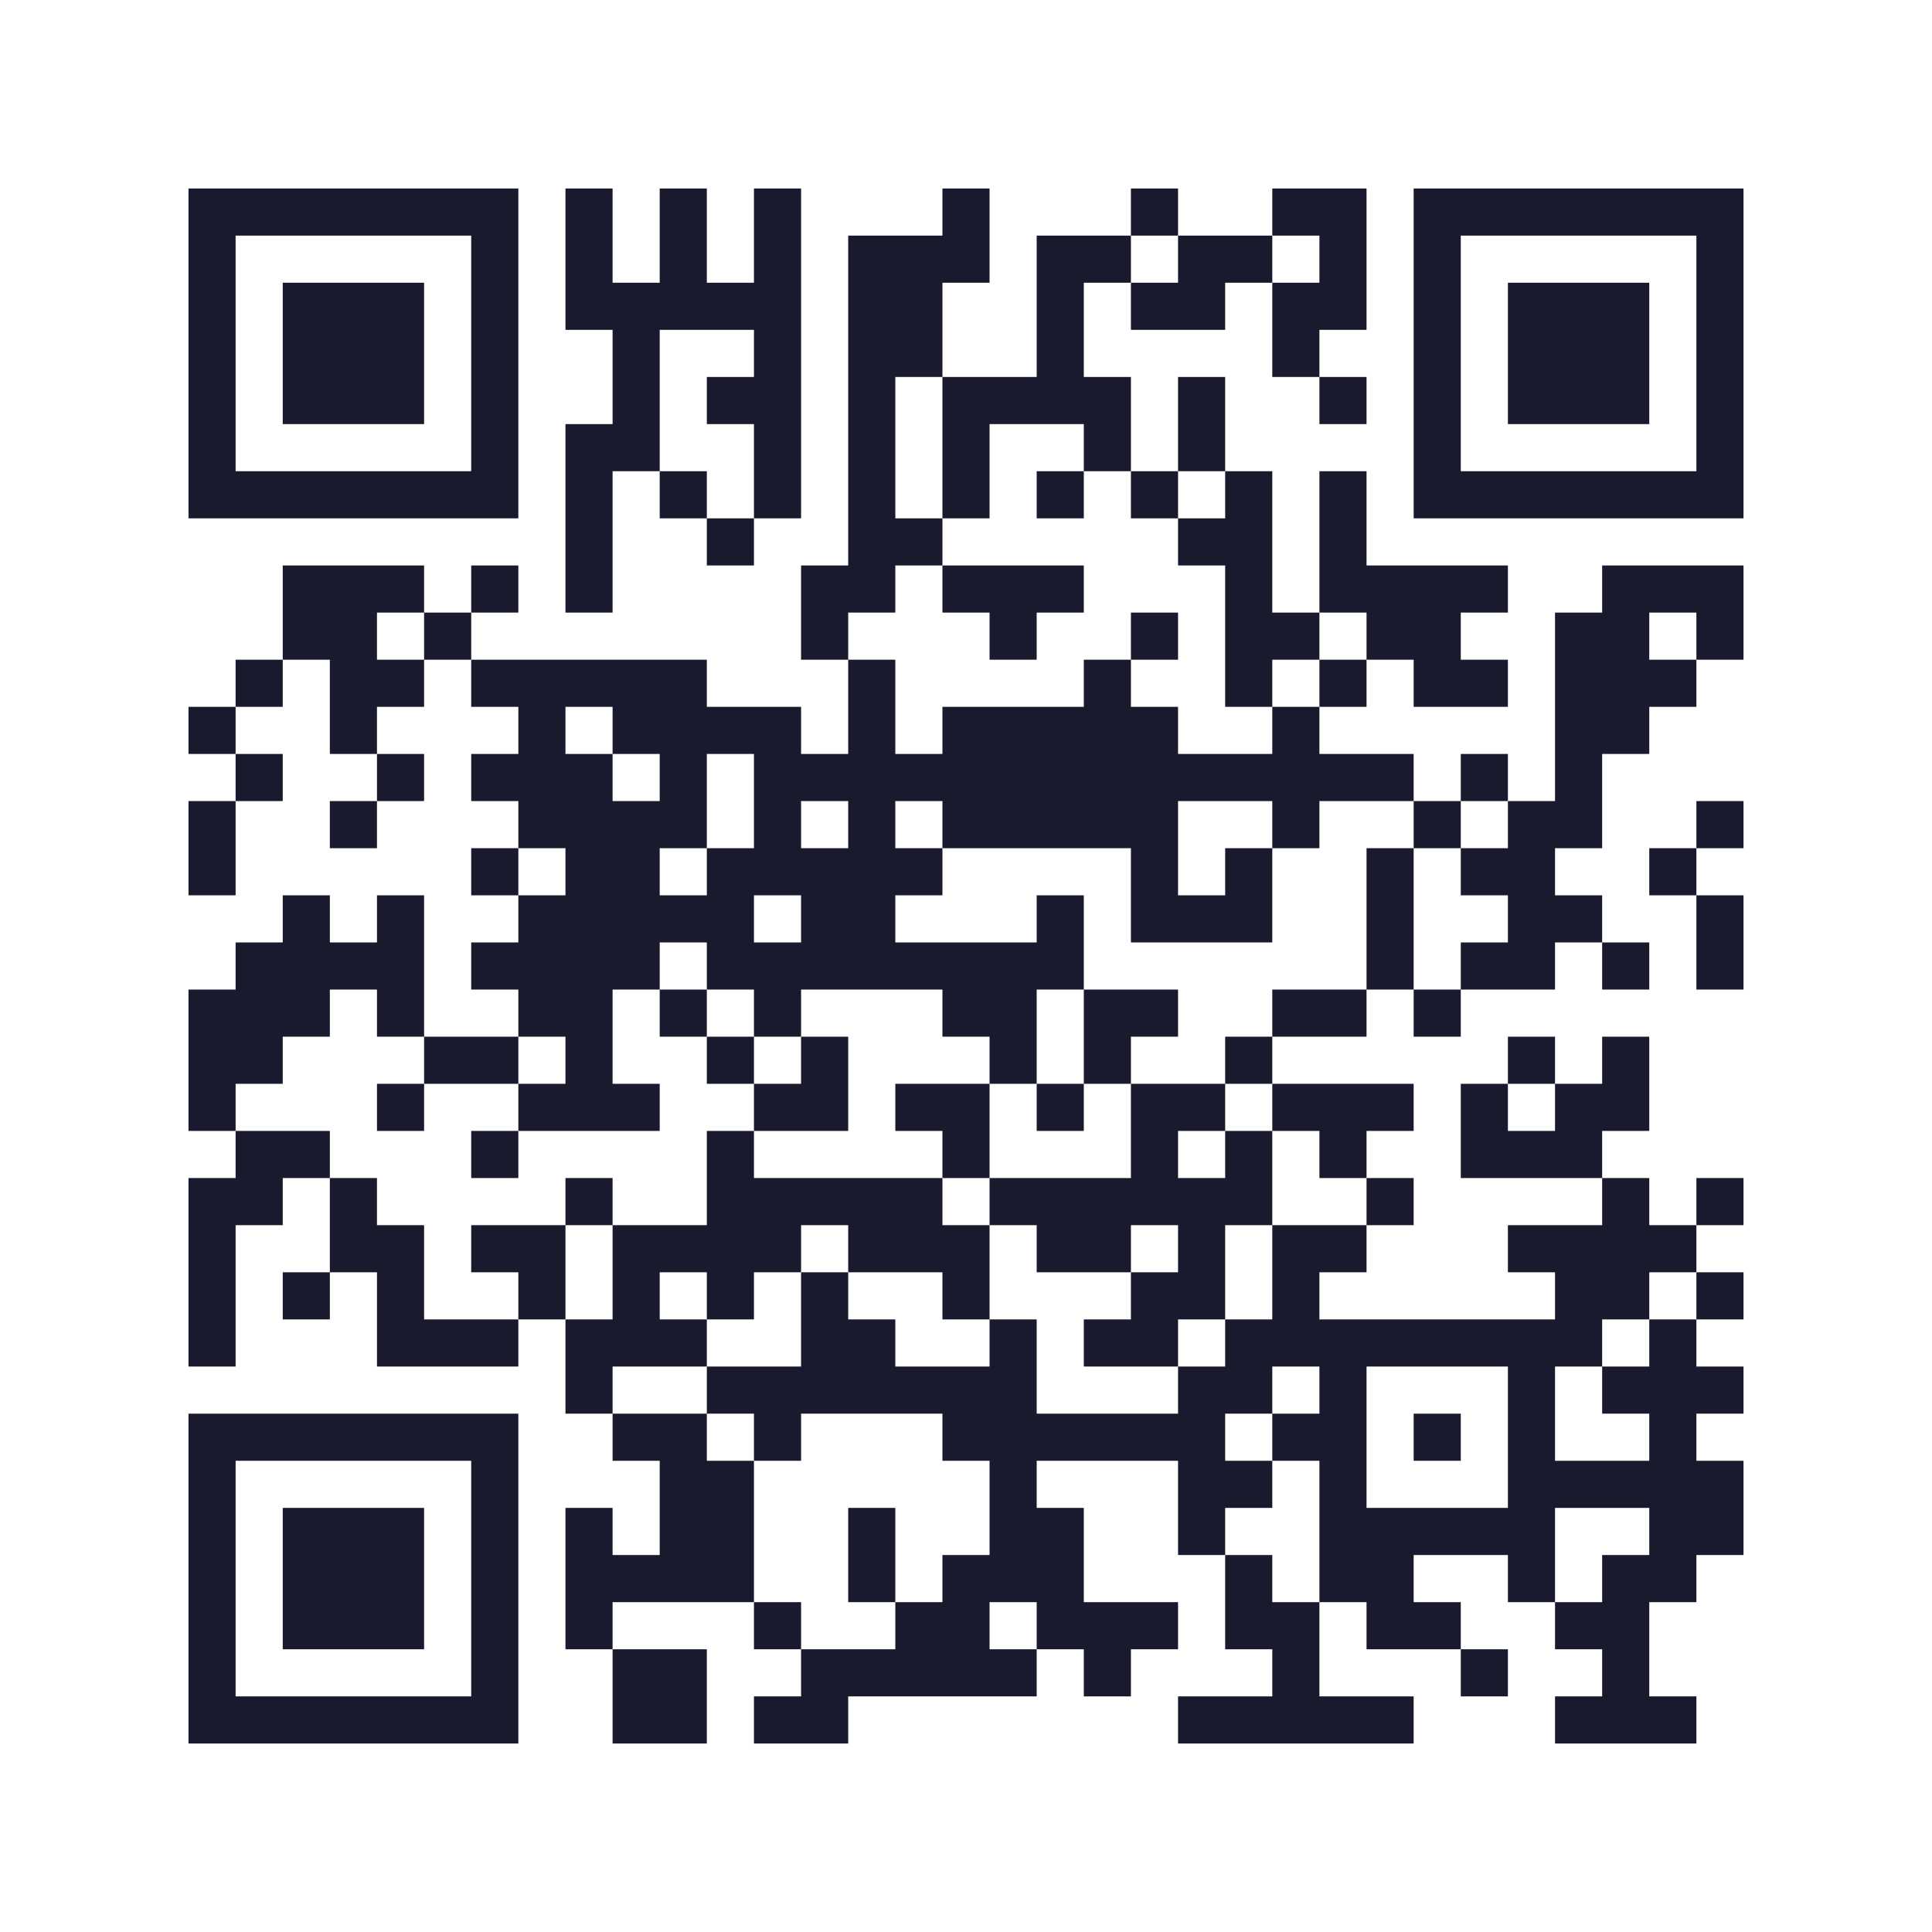
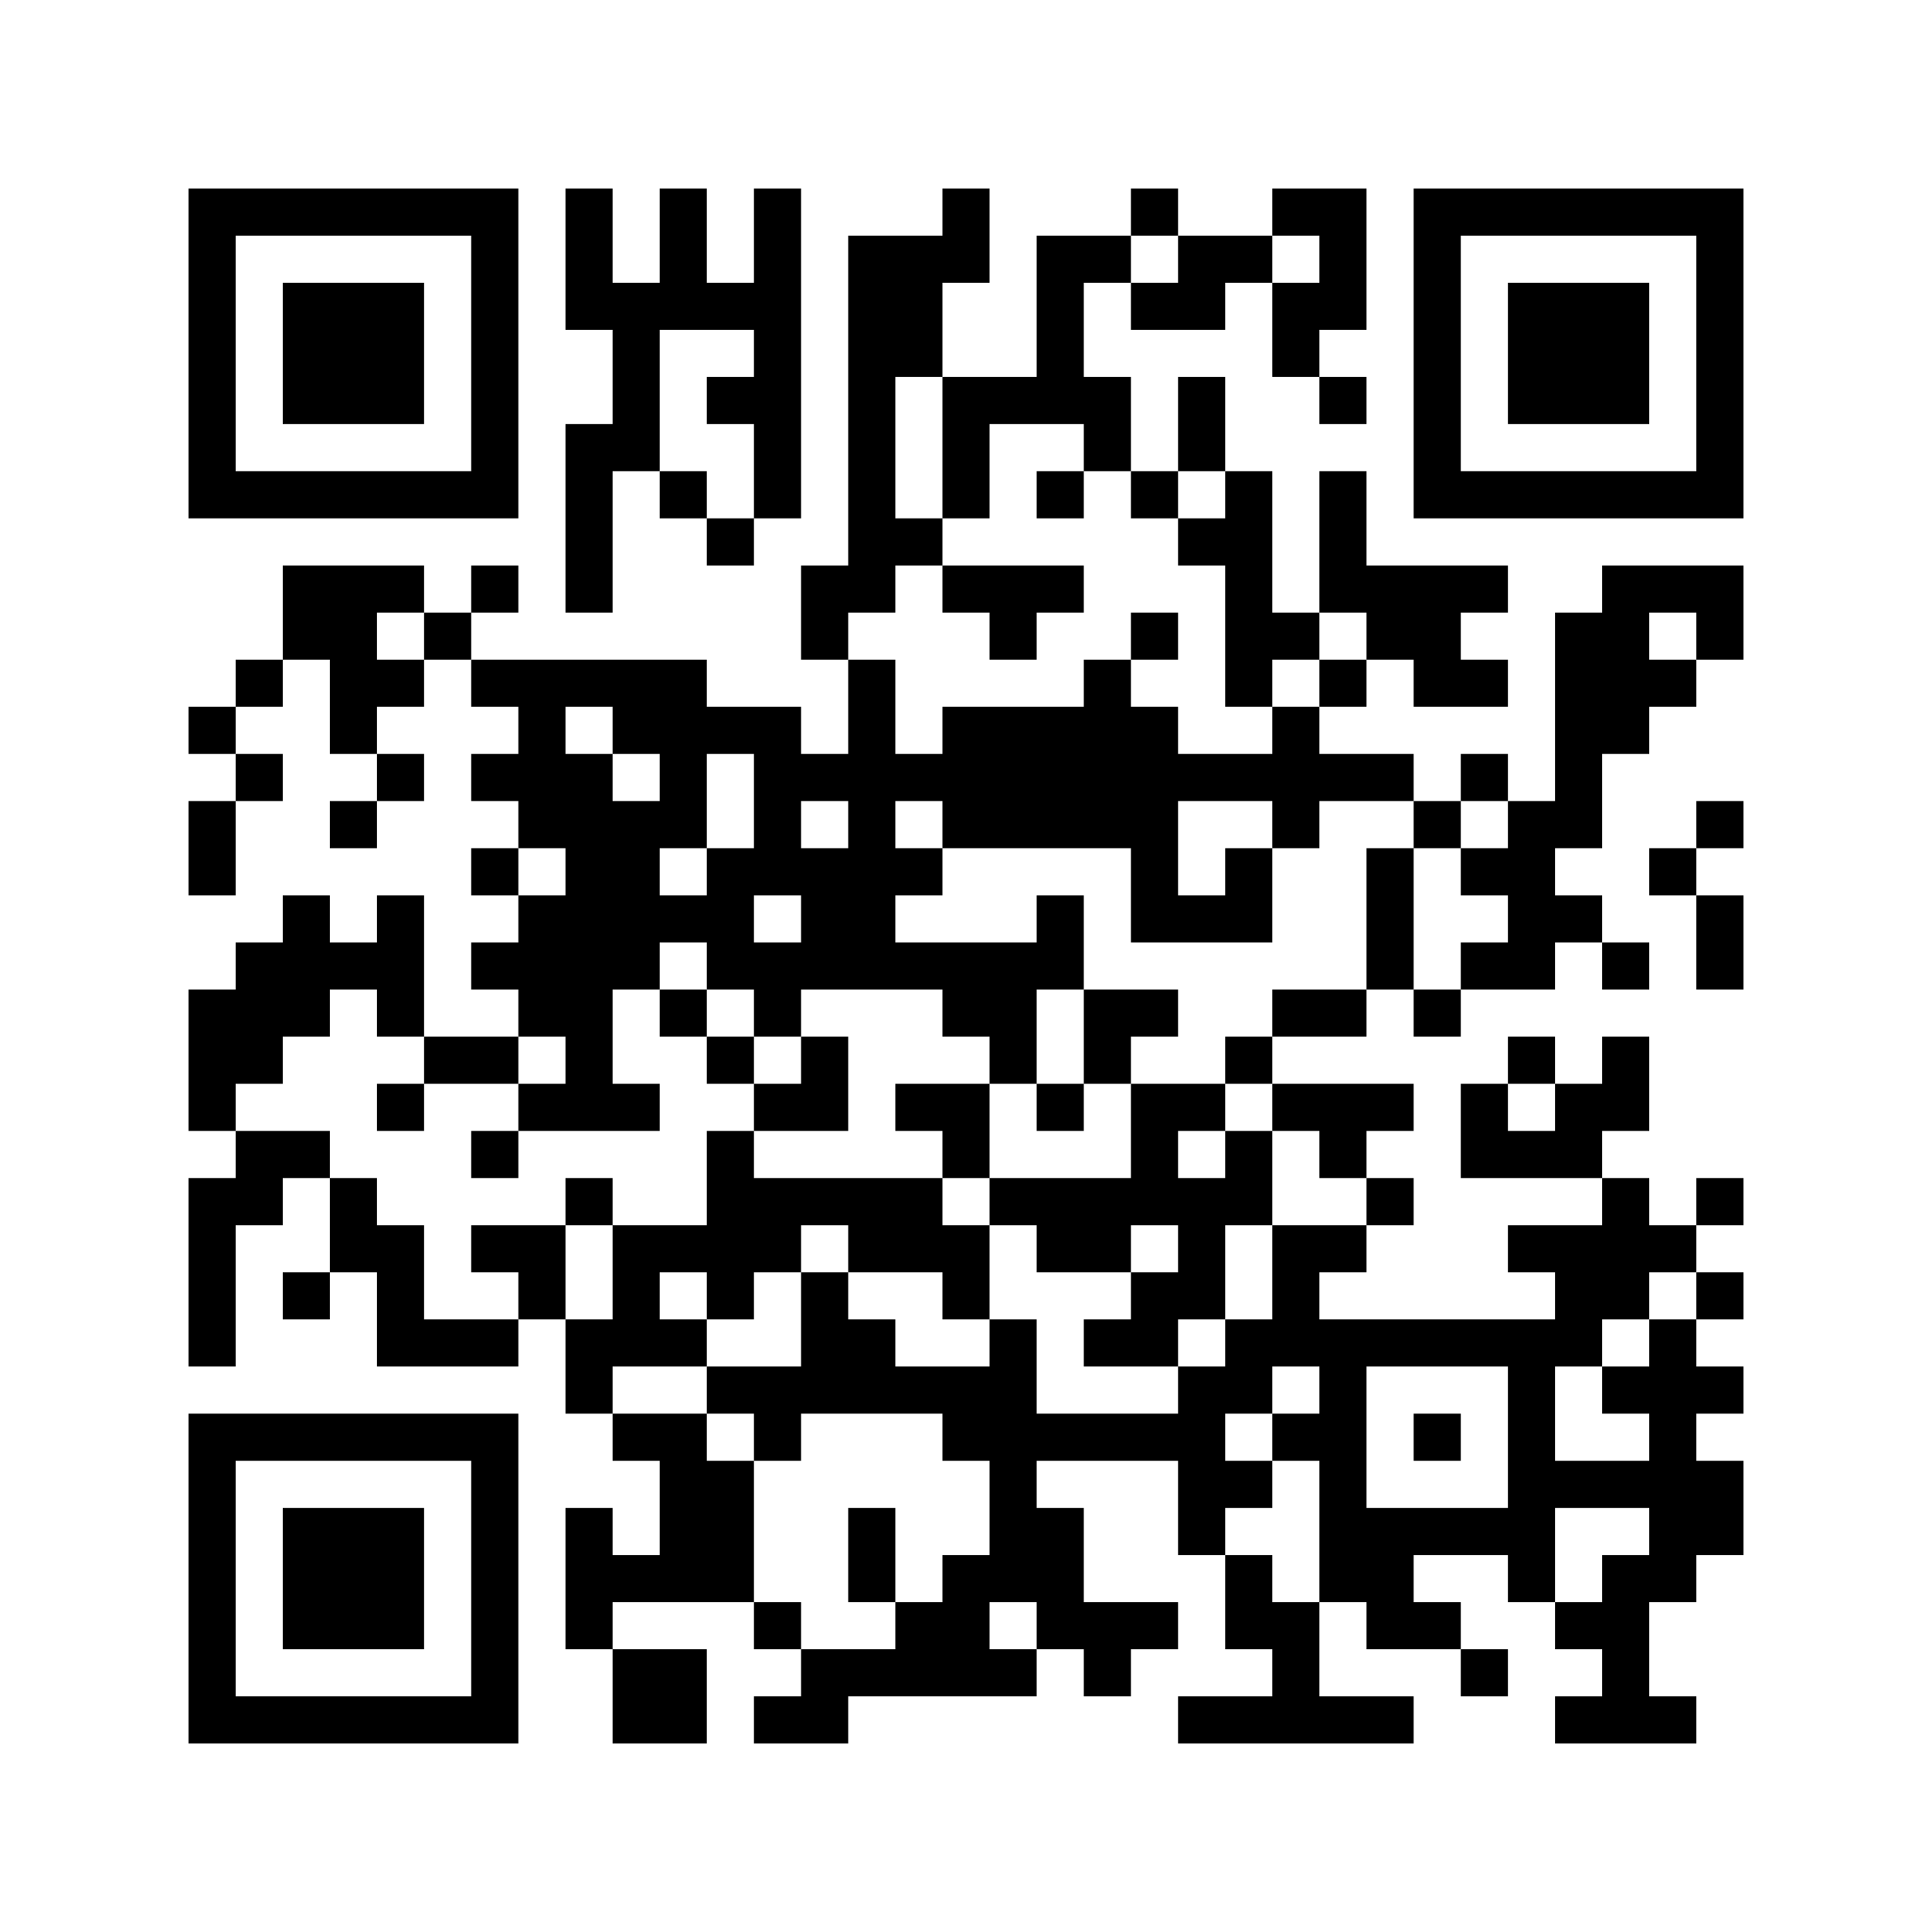
<svg xmlns="http://www.w3.org/2000/svg" width="82mm" height="82mm" version="1.1" viewBox="0 0 82 82">
-   <path d="M8,8H10V10H8zM10,8H12V10H10zM12,8H14V10H12zM14,8H16V10H14zM16,8H18V10H16zM18,8H20V10H18zM20,8H22V10H20zM24,8H26V10H24zM28,8H30V10H28zM32,8H34V10H32zM40,8H42V10H40zM48,8H50V10H48zM54,8H56V10H54zM56,8H58V10H56zM60,8H62V10H60zM62,8H64V10H62zM64,8H66V10H64zM66,8H68V10H66zM68,8H70V10H68zM70,8H72V10H70zM72,8H74V10H72zM8,10H10V12H8zM20,10H22V12H20zM24,10H26V12H24zM28,10H30V12H28zM32,10H34V12H32zM36,10H38V12H36zM38,10H40V12H38zM40,10H42V12H40zM44,10H46V12H44zM46,10H48V12H46zM50,10H52V12H50zM52,10H54V12H52zM56,10H58V12H56zM60,10H62V12H60zM72,10H74V12H72zM8,12H10V14H8zM12,12H14V14H12zM14,12H16V14H14zM16,12H18V14H16zM20,12H22V14H20zM24,12H26V14H24zM26,12H28V14H26zM28,12H30V14H28zM30,12H32V14H30zM32,12H34V14H32zM36,12H38V14H36zM38,12H40V14H38zM44,12H46V14H44zM48,12H50V14H48zM50,12H52V14H50zM54,12H56V14H54zM56,12H58V14H56zM60,12H62V14H60zM64,12H66V14H64zM66,12H68V14H66zM68,12H70V14H68zM72,12H74V14H72zM8,14H10V16H8zM12,14H14V16H12zM14,14H16V16H14zM16,14H18V16H16zM20,14H22V16H20zM26,14H28V16H26zM32,14H34V16H32zM36,14H38V16H36zM38,14H40V16H38zM44,14H46V16H44zM54,14H56V16H54zM60,14H62V16H60zM64,14H66V16H64zM66,14H68V16H66zM68,14H70V16H68zM72,14H74V16H72zM8,16H10V18H8zM12,16H14V18H12zM14,16H16V18H14zM16,16H18V18H16zM20,16H22V18H20zM26,16H28V18H26zM30,16H32V18H30zM32,16H34V18H32zM36,16H38V18H36zM40,16H42V18H40zM42,16H44V18H42zM44,16H46V18H44zM46,16H48V18H46zM50,16H52V18H50zM56,16H58V18H56zM60,16H62V18H60zM64,16H66V18H64zM66,16H68V18H66zM68,16H70V18H68zM72,16H74V18H72zM8,18H10V20H8zM20,18H22V20H20zM24,18H26V20H24zM26,18H28V20H26zM32,18H34V20H32zM36,18H38V20H36zM40,18H42V20H40zM46,18H48V20H46zM50,18H52V20H50zM60,18H62V20H60zM72,18H74V20H72zM8,20H10V22H8zM10,20H12V22H10zM12,20H14V22H12zM14,20H16V22H14zM16,20H18V22H16zM18,20H20V22H18zM20,20H22V22H20zM24,20H26V22H24zM28,20H30V22H28zM32,20H34V22H32zM36,20H38V22H36zM40,20H42V22H40zM44,20H46V22H44zM48,20H50V22H48zM52,20H54V22H52zM56,20H58V22H56zM60,20H62V22H60zM62,20H64V22H62zM64,20H66V22H64zM66,20H68V22H66zM68,20H70V22H68zM70,20H72V22H70zM72,20H74V22H72zM24,22H26V24H24zM30,22H32V24H30zM36,22H38V24H36zM38,22H40V24H38zM50,22H52V24H50zM52,22H54V24H52zM56,22H58V24H56zM12,24H14V26H12zM14,24H16V26H14zM16,24H18V26H16zM20,24H22V26H20zM24,24H26V26H24zM34,24H36V26H34zM36,24H38V26H36zM40,24H42V26H40zM42,24H44V26H42zM44,24H46V26H44zM52,24H54V26H52zM56,24H58V26H56zM58,24H60V26H58zM60,24H62V26H60zM62,24H64V26H62zM68,24H70V26H68zM70,24H72V26H70zM72,24H74V26H72zM12,26H14V28H12zM14,26H16V28H14zM18,26H20V28H18zM34,26H36V28H34zM42,26H44V28H42zM48,26H50V28H48zM52,26H54V28H52zM54,26H56V28H54zM58,26H60V28H58zM60,26H62V28H60zM66,26H68V28H66zM68,26H70V28H68zM72,26H74V28H72zM10,28H12V30H10zM14,28H16V30H14zM16,28H18V30H16zM20,28H22V30H20zM22,28H24V30H22zM24,28H26V30H24zM26,28H28V30H26zM28,28H30V30H28zM36,28H38V30H36zM46,28H48V30H46zM52,28H54V30H52zM56,28H58V30H56zM60,28H62V30H60zM62,28H64V30H62zM66,28H68V30H66zM68,28H70V30H68zM70,28H72V30H70zM8,30H10V32H8zM14,30H16V32H14zM22,30H24V32H22zM26,30H28V32H26zM28,30H30V32H28zM30,30H32V32H30zM32,30H34V32H32zM36,30H38V32H36zM40,30H42V32H40zM42,30H44V32H42zM44,30H46V32H44zM46,30H48V32H46zM48,30H50V32H48zM54,30H56V32H54zM66,30H68V32H66zM68,30H70V32H68zM10,32H12V34H10zM16,32H18V34H16zM20,32H22V34H20zM22,32H24V34H22zM24,32H26V34H24zM28,32H30V34H28zM32,32H34V34H32zM34,32H36V34H34zM36,32H38V34H36zM38,32H40V34H38zM40,32H42V34H40zM42,32H44V34H42zM44,32H46V34H44zM46,32H48V34H46zM48,32H50V34H48zM50,32H52V34H50zM52,32H54V34H52zM54,32H56V34H54zM56,32H58V34H56zM58,32H60V34H58zM62,32H64V34H62zM66,32H68V34H66zM8,34H10V36H8zM14,34H16V36H14zM22,34H24V36H22zM24,34H26V36H24zM26,34H28V36H26zM28,34H30V36H28zM32,34H34V36H32zM36,34H38V36H36zM40,34H42V36H40zM42,34H44V36H42zM44,34H46V36H44zM46,34H48V36H46zM48,34H50V36H48zM54,34H56V36H54zM60,34H62V36H60zM64,34H66V36H64zM66,34H68V36H66zM72,34H74V36H72zM8,36H10V38H8zM20,36H22V38H20zM24,36H26V38H24zM26,36H28V38H26zM30,36H32V38H30zM32,36H34V38H32zM34,36H36V38H34zM36,36H38V38H36zM38,36H40V38H38zM48,36H50V38H48zM52,36H54V38H52zM58,36H60V38H58zM62,36H64V38H62zM64,36H66V38H64zM70,36H72V38H70zM12,38H14V40H12zM16,38H18V40H16zM22,38H24V40H22zM24,38H26V40H24zM26,38H28V40H26zM28,38H30V40H28zM30,38H32V40H30zM34,38H36V40H34zM36,38H38V40H36zM44,38H46V40H44zM48,38H50V40H48zM50,38H52V40H50zM52,38H54V40H52zM58,38H60V40H58zM64,38H66V40H64zM66,38H68V40H66zM72,38H74V40H72zM10,40H12V42H10zM12,40H14V42H12zM14,40H16V42H14zM16,40H18V42H16zM20,40H22V42H20zM22,40H24V42H22zM24,40H26V42H24zM26,40H28V42H26zM30,40H32V42H30zM32,40H34V42H32zM34,40H36V42H34zM36,40H38V42H36zM38,40H40V42H38zM40,40H42V42H40zM42,40H44V42H42zM44,40H46V42H44zM58,40H60V42H58zM62,40H64V42H62zM64,40H66V42H64zM68,40H70V42H68zM72,40H74V42H72zM8,42H10V44H8zM10,42H12V44H10zM12,42H14V44H12zM16,42H18V44H16zM22,42H24V44H22zM24,42H26V44H24zM28,42H30V44H28zM32,42H34V44H32zM40,42H42V44H40zM42,42H44V44H42zM46,42H48V44H46zM48,42H50V44H48zM54,42H56V44H54zM56,42H58V44H56zM60,42H62V44H60zM8,44H10V46H8zM10,44H12V46H10zM18,44H20V46H18zM20,44H22V46H20zM24,44H26V46H24zM30,44H32V46H30zM34,44H36V46H34zM42,44H44V46H42zM46,44H48V46H46zM52,44H54V46H52zM64,44H66V46H64zM68,44H70V46H68zM8,46H10V48H8zM16,46H18V48H16zM22,46H24V48H22zM24,46H26V48H24zM26,46H28V48H26zM32,46H34V48H32zM34,46H36V48H34zM38,46H40V48H38zM40,46H42V48H40zM44,46H46V48H44zM48,46H50V48H48zM50,46H52V48H50zM54,46H56V48H54zM56,46H58V48H56zM58,46H60V48H58zM62,46H64V48H62zM66,46H68V48H66zM68,46H70V48H68zM10,48H12V50H10zM12,48H14V50H12zM20,48H22V50H20zM30,48H32V50H30zM40,48H42V50H40zM48,48H50V50H48zM52,48H54V50H52zM56,48H58V50H56zM62,48H64V50H62zM64,48H66V50H64zM66,48H68V50H66zM8,50H10V52H8zM10,50H12V52H10zM14,50H16V52H14zM24,50H26V52H24zM30,50H32V52H30zM32,50H34V52H32zM34,50H36V52H34zM36,50H38V52H36zM38,50H40V52H38zM42,50H44V52H42zM44,50H46V52H44zM46,50H48V52H46zM48,50H50V52H48zM50,50H52V52H50zM52,50H54V52H52zM58,50H60V52H58zM68,50H70V52H68zM72,50H74V52H72zM8,52H10V54H8zM14,52H16V54H14zM16,52H18V54H16zM20,52H22V54H20zM22,52H24V54H22zM26,52H28V54H26zM28,52H30V54H28zM30,52H32V54H30zM32,52H34V54H32zM36,52H38V54H36zM38,52H40V54H38zM40,52H42V54H40zM44,52H46V54H44zM46,52H48V54H46zM50,52H52V54H50zM54,52H56V54H54zM56,52H58V54H56zM64,52H66V54H64zM66,52H68V54H66zM68,52H70V54H68zM70,52H72V54H70zM8,54H10V56H8zM12,54H14V56H12zM16,54H18V56H16zM22,54H24V56H22zM26,54H28V56H26zM30,54H32V56H30zM34,54H36V56H34zM40,54H42V56H40zM48,54H50V56H48zM50,54H52V56H50zM54,54H56V56H54zM66,54H68V56H66zM68,54H70V56H68zM72,54H74V56H72zM8,56H10V58H8zM16,56H18V58H16zM18,56H20V58H18zM20,56H22V58H20zM24,56H26V58H24zM26,56H28V58H26zM28,56H30V58H28zM34,56H36V58H34zM36,56H38V58H36zM42,56H44V58H42zM46,56H48V58H46zM48,56H50V58H48zM52,56H54V58H52zM54,56H56V58H54zM56,56H58V58H56zM58,56H60V58H58zM60,56H62V58H60zM62,56H64V58H62zM64,56H66V58H64zM66,56H68V58H66zM70,56H72V58H70zM24,58H26V60H24zM30,58H32V60H30zM32,58H34V60H32zM34,58H36V60H34zM36,58H38V60H36zM38,58H40V60H38zM40,58H42V60H40zM42,58H44V60H42zM50,58H52V60H50zM52,58H54V60H52zM56,58H58V60H56zM64,58H66V60H64zM68,58H70V60H68zM70,58H72V60H70zM72,58H74V60H72zM8,60H10V62H8zM10,60H12V62H10zM12,60H14V62H12zM14,60H16V62H14zM16,60H18V62H16zM18,60H20V62H18zM20,60H22V62H20zM26,60H28V62H26zM28,60H30V62H28zM32,60H34V62H32zM40,60H42V62H40zM42,60H44V62H42zM44,60H46V62H44zM46,60H48V62H46zM48,60H50V62H48zM50,60H52V62H50zM54,60H56V62H54zM56,60H58V62H56zM60,60H62V62H60zM64,60H66V62H64zM70,60H72V62H70zM8,62H10V64H8zM20,62H22V64H20zM28,62H30V64H28zM30,62H32V64H30zM42,62H44V64H42zM50,62H52V64H50zM52,62H54V64H52zM56,62H58V64H56zM64,62H66V64H64zM66,62H68V64H66zM68,62H70V64H68zM70,62H72V64H70zM72,62H74V64H72zM8,64H10V66H8zM12,64H14V66H12zM14,64H16V66H14zM16,64H18V66H16zM20,64H22V66H20zM24,64H26V66H24zM28,64H30V66H28zM30,64H32V66H30zM36,64H38V66H36zM42,64H44V66H42zM44,64H46V66H44zM50,64H52V66H50zM56,64H58V66H56zM58,64H60V66H58zM60,64H62V66H60zM62,64H64V66H62zM64,64H66V66H64zM70,64H72V66H70zM72,64H74V66H72zM8,66H10V68H8zM12,66H14V68H12zM14,66H16V68H14zM16,66H18V68H16zM20,66H22V68H20zM24,66H26V68H24zM26,66H28V68H26zM28,66H30V68H28zM30,66H32V68H30zM36,66H38V68H36zM40,66H42V68H40zM42,66H44V68H42zM44,66H46V68H44zM52,66H54V68H52zM56,66H58V68H56zM58,66H60V68H58zM64,66H66V68H64zM68,66H70V68H68zM70,66H72V68H70zM8,68H10V70H8zM12,68H14V70H12zM14,68H16V70H14zM16,68H18V70H16zM20,68H22V70H20zM24,68H26V70H24zM32,68H34V70H32zM38,68H40V70H38zM40,68H42V70H40zM44,68H46V70H44zM46,68H48V70H46zM48,68H50V70H48zM52,68H54V70H52zM54,68H56V70H54zM58,68H60V70H58zM60,68H62V70H60zM66,68H68V70H66zM68,68H70V70H68zM8,70H10V72H8zM20,70H22V72H20zM26,70H28V72H26zM28,70H30V72H28zM34,70H36V72H34zM36,70H38V72H36zM38,70H40V72H38zM40,70H42V72H40zM42,70H44V72H42zM46,70H48V72H46zM54,70H56V72H54zM62,70H64V72H62zM68,70H70V72H68zM8,72H10V74H8zM10,72H12V74H10zM12,72H14V74H12zM14,72H16V74H14zM16,72H18V74H16zM18,72H20V74H18zM20,72H22V74H20zM26,72H28V74H26zM28,72H30V74H28zM32,72H34V74H32zM34,72H36V74H34zM50,72H52V74H50zM52,72H54V74H52zM54,72H56V74H54zM56,72H58V74H56zM58,72H60V74H58zM66,72H68V74H66zM68,72H70V74H68zM70,72H72V74H70z" id="qr-path" fill="#1a1a2e" fill-opacity="1" fill-rule="nonzero" stroke="none" />
+   <path d="M8,8H10V10H8zM10,8H12V10H10zM12,8H14V10H12zM14,8H16V10H14zM16,8H18V10H16zM18,8H20V10H18zM20,8H22V10H20zM24,8H26V10H24zM28,8H30V10H28zM32,8H34V10H32zM40,8H42V10H40zM48,8H50V10H48zM54,8H56V10H54zM56,8H58V10H56zM60,8H62V10H60zM62,8H64V10H62zM64,8H66V10H64zM66,8H68V10H66zM68,8H70V10H68zM70,8H72V10H70zM72,8H74V10H72zM8,10H10V12H8zM20,10H22V12H20zM24,10H26V12H24zM28,10H30V12H28zM32,10H34V12H32zM36,10H38V12H36zM38,10H40V12H38zM40,10H42V12H40zM44,10H46V12H44zM46,10H48V12H46zM50,10H52V12H50zM52,10H54V12H52zM56,10H58V12H56zM60,10H62V12H60zM72,10H74V12H72zM8,12H10V14H8zM12,12H14V14H12zM14,12H16V14H14zM16,12H18V14H16zM20,12H22V14H20zM24,12H26V14H24zM26,12H28V14H26zM28,12H30V14H28zM30,12H32V14H30zM32,12H34V14H32zM36,12H38V14H36zM38,12H40V14H38zM44,12H46V14H44zM48,12H50V14H48zM50,12H52V14H50zM54,12H56V14H54zM56,12H58V14H56zM60,12H62V14H60zM64,12H66V14H64zM66,12H68V14H66zM68,12H70V14H68zM72,12H74V14H72zM8,14H10V16H8zM12,14H14V16H12zM14,14H16V16H14zM16,14H18V16H16zM20,14H22V16H20zM26,14H28V16H26zM32,14H34V16H32zM36,14H38V16H36zM38,14H40V16H38zM44,14H46V16H44zM54,14H56V16H54zM60,14H62V16H60zM64,14H66V16H64zM66,14H68V16H66zM68,14H70V16H68zM72,14H74V16H72zM8,16H10V18H8zM12,16H14V18H12zM14,16H16V18H14zM16,16H18V18H16zM20,16H22V18H20zM26,16H28V18H26zM30,16H32V18H30zM32,16H34V18H32zM36,16H38V18H36zM40,16H42V18H40zM42,16H44V18H42zM44,16H46V18H44zM46,16H48V18H46zM50,16H52V18H50zM56,16H58V18H56zM60,16H62V18H60zM64,16H66V18H64zM66,16H68V18H66zM68,16H70V18H68zM72,16H74V18H72zM8,18H10V20H8zM20,18H22V20H20zM24,18H26V20H24zM26,18H28V20H26zM32,18H34V20H32zM36,18H38V20H36zM40,18H42V20H40zM46,18H48V20H46zM50,18H52V20H50zM60,18H62V20H60zM72,18H74V20H72zM8,20H10V22H8zM10,20H12V22H10zM12,20H14V22H12zM14,20H16V22H14zM16,20H18V22H16zM18,20H20V22H18zM20,20H22V22H20zM24,20H26V22H24zM28,20H30V22H28zM32,20H34V22H32zM36,20H38V22H36zM40,20H42V22H40zM44,20H46V22H44zM48,20H50V22H48zM52,20H54V22H52zM56,20H58V22H56zM60,20H62V22H60zM62,20H64V22H62zM64,20H66V22H64zM66,20H68V22H66zM68,20H70V22H68zM70,20H72V22H70zM72,20H74V22H72zM24,22H26V24H24zM30,22H32V24H30zM36,22H38V24H36zM38,22H40V24H38zM50,22H52V24H50zM52,22H54V24H52zM56,22H58V24H56zM12,24H14V26H12zM14,24H16V26H14zM16,24H18V26H16zM20,24H22V26H20zM24,24H26V26H24zM34,24H36V26H34zM36,24H38V26H36zM40,24H42V26H40zM42,24H44V26H42zM44,24H46V26H44zM52,24H54V26H52zM56,24H58V26H56zM58,24H60V26H58zM60,24H62V26H60zM62,24H64V26H62zM68,24H70V26H68zM70,24H72V26H70zM72,24H74V26H72zM12,26H14V28H12zM14,26H16V28H14zM18,26H20V28H18zM34,26H36V28H34zM42,26H44V28H42zM48,26H50V28H48zM52,26H54V28H52zM54,26H56V28H54zM58,26H60V28H58zM60,26H62V28H60zM66,26H68V28H66zM68,26H70V28H68zM72,26H74V28H72zM10,28H12V30H10zM14,28H16V30H14zM16,28H18V30H16zM20,28H22V30H20zM22,28H24V30H22zM24,28H26V30H24zM26,28H28V30H26zM28,28H30V30H28zM36,28H38V30H36zM46,28H48V30H46zM52,28H54V30H52zM56,28H58V30H56zM60,28H62V30H60zM62,28H64V30H62zM66,28H68V30H66zM68,28H70V30H68zM70,28H72V30H70zM8,30H10V32H8zM14,30H16V32H14zM22,30H24V32H22zM26,30H28V32H26zM28,30H30V32H28zM30,30H32V32H30zM32,30H34V32H32zM36,30H38V32H36zM40,30H42V32H40zM42,30H44V32H42zM44,30H46V32H44zM46,30H48V32H46zM48,30H50V32H48zM54,30H56V32H54zM66,30H68V32H66zM68,30H70V32H68zM10,32H12V34H10zM16,32H18V34H16zM20,32H22V34H20zM22,32H24V34H22zM24,32H26V34H24zM28,32H30V34H28zM32,32H34V34H32zM34,32H36V34H34zM36,32H38V34H36zM38,32H40V34H38zM40,32H42V34H40zM42,32H44V34H42zM44,32H46V34H44zM46,32H48V34H46zM48,32H50V34H48zM50,32H52V34H50zM52,32H54V34H52zM54,32H56V34H54zM56,32H58V34H56zM58,32H60V34H58zM62,32H64V34H62zM66,32H68V34H66zM8,34H10V36H8zM14,34H16V36H14zM22,34H24V36H22zM24,34H26V36H24zM26,34H28V36H26zM28,34H30V36H28zM32,34H34V36H32zM36,34H38V36H36zM40,34H42V36H40zM42,34H44V36H42zM44,34H46V36H44zM46,34H48V36H46zM48,34H50V36H48zM54,34H56V36H54zM60,34H62V36H60zM64,34H66V36H64zM66,34H68V36H66zM72,34H74V36H72zM8,36H10V38H8zM20,36H22V38H20zM24,36H26V38H24zM26,36H28V38H26zM30,36H32V38H30zM32,36H34V38H32zM34,36H36V38H34zM36,36H38V38H36zM38,36H40V38H38zM48,36H50V38H48zM52,36H54V38H52zM58,36H60V38H58zM62,36H64V38H62zM64,36H66V38H64zM70,36H72V38H70zM12,38H14V40H12zM16,38H18V40H16zM22,38H24V40H22zM24,38H26V40H24zM26,38H28V40H26zM28,38H30V40H28zM30,38H32V40H30zM34,38H36V40H34zM36,38H38V40H36zM44,38H46V40H44zM48,38H50V40H48zM50,38H52V40H50zM52,38H54V40H52zM58,38H60V40H58zM64,38H66V40H64zM66,38H68V40H66zM72,38H74V40H72zM10,40H12V42H10zM12,40H14V42H12zM14,40H16V42H14zM16,40H18V42H16zM20,40H22V42H20zM22,40H24V42H22zM24,40H26V42H24zM26,40H28V42H26zM30,40H32V42H30zM32,40H34V42H32zM34,40H36V42H34zM36,40H38V42H36zM38,40H40V42H38zM40,40H42V42H40zM42,40H44V42H42zM44,40H46V42H44zM58,40H60V42H58zM62,40H64V42H62zM64,40H66V42H64zM68,40H70V42H68zM72,40H74V42H72zM8,42H10V44H8zM10,42H12V44H10zM12,42H14V44H12zM16,42H18V44H16zM22,42H24V44H22zM24,42H26V44H24zM28,42H30V44H28zM32,42H34V44H32zM40,42H42V44H40zM42,42H44V44H42zM46,42H48V44H46zM48,42H50V44H48zM54,42H56V44H54zM56,42H58V44H56zM60,42H62V44H60zM8,44H10V46H8zM10,44H12V46H10zM18,44H20V46H18zM20,44H22V46H20zM24,44H26V46H24zM30,44H32V46H30zM34,44H36V46H34zM42,44H44V46H42zM46,44H48V46H46zM52,44H54V46H52zM64,44H66V46H64zM68,44H70V46H68zM8,46H10V48H8zM16,46H18V48H16zM22,46H24V48H22zM24,46H26V48H24zM26,46H28V48H26zM32,46H34V48H32zM34,46H36V48H34zM38,46H40V48H38zM40,46H42V48H40zM44,46H46V48H44zM48,46H50V48H48zM50,46H52V48H50zM54,46H56V48H54zM56,46H58V48H56zM58,46H60V48H58zM62,46H64V48H62zM66,46H68V48H66zM68,46H70V48H68zM10,48H12V50H10zM12,48H14V50H12zM20,48H22V50H20zM30,48H32V50H30zM40,48H42V50H40zM48,48H50V50H48zM52,48H54V50H52zM56,48H58V50H56zM62,48H64V50H62zM64,48H66V50H64zM66,48H68V50H66zM8,50H10V52H8zM10,50H12V52H10zM14,50H16V52H14zM24,50H26V52H24zM30,50H32V52H30zM32,50H34V52H32zM34,50H36V52H34zM36,50H38V52H36zM38,50H40V52H38zM42,50H44V52H42zM44,50H46V52H44zM46,50H48V52H46zM48,50H50V52H48zM50,50H52V52H50zM52,50H54V52H52zM58,50H60V52H58zM68,50H70V52H68zM72,50H74V52H72zM8,52H10V54H8zM14,52H16V54H14zM16,52H18V54H16zM20,52H22V54H20zM22,52H24V54H22zM26,52H28V54H26zM28,52H30V54H28zM30,52H32V54H30zM32,52H34V54H32zM36,52H38V54H36zM38,52H40V54H38zM40,52H42V54H40zM44,52H46V54H44zM46,52H48V54H46zM50,52H52V54H50zM54,52H56V54H54zM56,52H58V54H56zM64,52H66V54H64zM66,52H68V54H66zM68,52H70V54H68zM70,52H72V54H70zM8,54H10V56H8zM12,54H14V56H12zM16,54H18V56H16zM22,54H24V56H22zM26,54H28V56H26zM30,54H32V56H30zM34,54H36V56H34zM40,54H42V56H40zM48,54H50V56H48zM50,54H52V56H50zM54,54H56V56H54zM66,54H68V56H66zM68,54H70V56H68zM72,54H74V56H72zM8,56H10V58H8zM16,56H18V58H16zM18,56H20V58H18zM20,56H22V58H20zM24,56H26V58H24zM26,56H28V58H26zM28,56H30V58H28zM34,56H36V58H34zM36,56H38V58H36zM42,56H44V58H42zM46,56H48V58H46zM48,56H50V58H48zM52,56H54V58H52zM54,56H56V58H54zM56,56H58V58H56zM58,56H60V58H58zM60,56H62V58H60zM62,56H64V58H62zM64,56H66V58H64zM66,56H68V58H66zM70,56H72V58H70zM24,58H26V60H24zM30,58H32V60H30zM32,58H34V60H32zM34,58H36V60H34zM36,58H38V60H36zM38,58H40V60H38zM40,58H42V60H40zM42,58H44V60H42zM50,58H52V60H50zM52,58H54V60H52zM56,58H58V60H56zM64,58H66V60H64zM68,58H70V60H68zM70,58H72V60H70zM72,58H74V60H72zM8,60H10V62H8zM10,60H12V62H10zM12,60H14V62H12zM14,60H16V62H14zM16,60H18V62H16zM18,60H20V62H18zM20,60H22V62H20zM26,60H28V62H26zM28,60H30V62H28zM32,60H34V62H32zM40,60H42V62H40zM42,60H44V62H42zM44,60H46V62H44zM46,60H48V62H46zM48,60H50V62H48zM50,60H52V62H50zM54,60H56V62H54zM56,60H58V62H56zM60,60H62V62H60zM64,60H66V62H64zM70,60H72V62H70zM8,62H10V64H8zM20,62H22V64H20zM28,62H30V64H28zM30,62H32V64H30zM42,62H44V64H42zM50,62H52V64H50zM52,62H54V64H52zM56,62H58V64H56zM64,62H66V64H64zM66,62H68V64H66zM68,62H70V64H68zM70,62H72V64H70zM72,62H74V64H72zM8,64H10V66H8zM12,64H14V66H12zM14,64H16V66H14zM16,64H18V66H16zM20,64H22V66H20zM24,64H26V66H24zM28,64H30V66H28zM30,64H32V66H30zM36,64H38V66H36zM42,64H44V66H42zM44,64H46V66H44zM50,64H52V66H50zM56,64H58V66H56zM58,64H60V66H58zM60,64H62V66H60zM62,64H64V66H62zM64,64H66V66H64zM70,64H72V66H70zM72,64H74V66H72zM8,66H10V68H8zM12,66H14V68H12zM14,66H16V68H14zM16,66H18V68H16zM20,66H22V68H20zM24,66H26V68H24zM26,66H28V68H26zM28,66H30V68H28zM30,66H32V68H30zM36,66H38V68H36zM40,66H42V68H40zM42,66H44V68H42zM44,66H46V68H44zM52,66H54V68H52zM56,66H58V68H56zM58,66H60V68H58zM64,66H66V68H64zM68,66H70V68H68zM70,66H72V68H70zM8,68H10V70H8zM12,68H14V70H12zM14,68H16V70H14zM16,68H18V70H16zM20,68H22V70H20zM24,68H26V70H24zM32,68H34V70H32zM38,68H40V70H38zM40,68H42V70H40zM44,68H46V70H44zM46,68H48V70H46zM48,68H50V70H48zM52,68H54V70H52zM54,68H56V70H54zM58,68H60V70H58zM60,68H62V70H60zM66,68H68V70H66zM68,68H70V70H68zM8,70H10V72H8zM20,70H22V72H20zM26,70H28V72H26zM28,70H30V72H28zM34,70H36V72H34zM36,70H38V72H36zM38,70H40V72H38zM40,70H42V72H40zM42,70H44V72H42zM46,70H48V72H46zM54,70H56V72H54zM62,70H64V72H62zM68,70H70V72H68zM8,72H10V74H8zM10,72H12V74H10zM12,72H14V74H12zM14,72H16V74H14zM16,72H18V74H16zM18,72H20V74H18zM20,72H22V74H20zM26,72H28V74H26zM28,72H30V74H28zM32,72H34V74H32zM34,72H36V74H34zM50,72H52V74H50zM52,72H54V74H52zM54,72H56V74H54zM56,72H58V74H56zM58,72H60V74H58zM66,72H68V74H66zM68,72H70V74H68zM70,72H72V74H70z" id="qr-path" fill="#000000" fill-opacity="1" fill-rule="nonzero" stroke="none" />
</svg>
